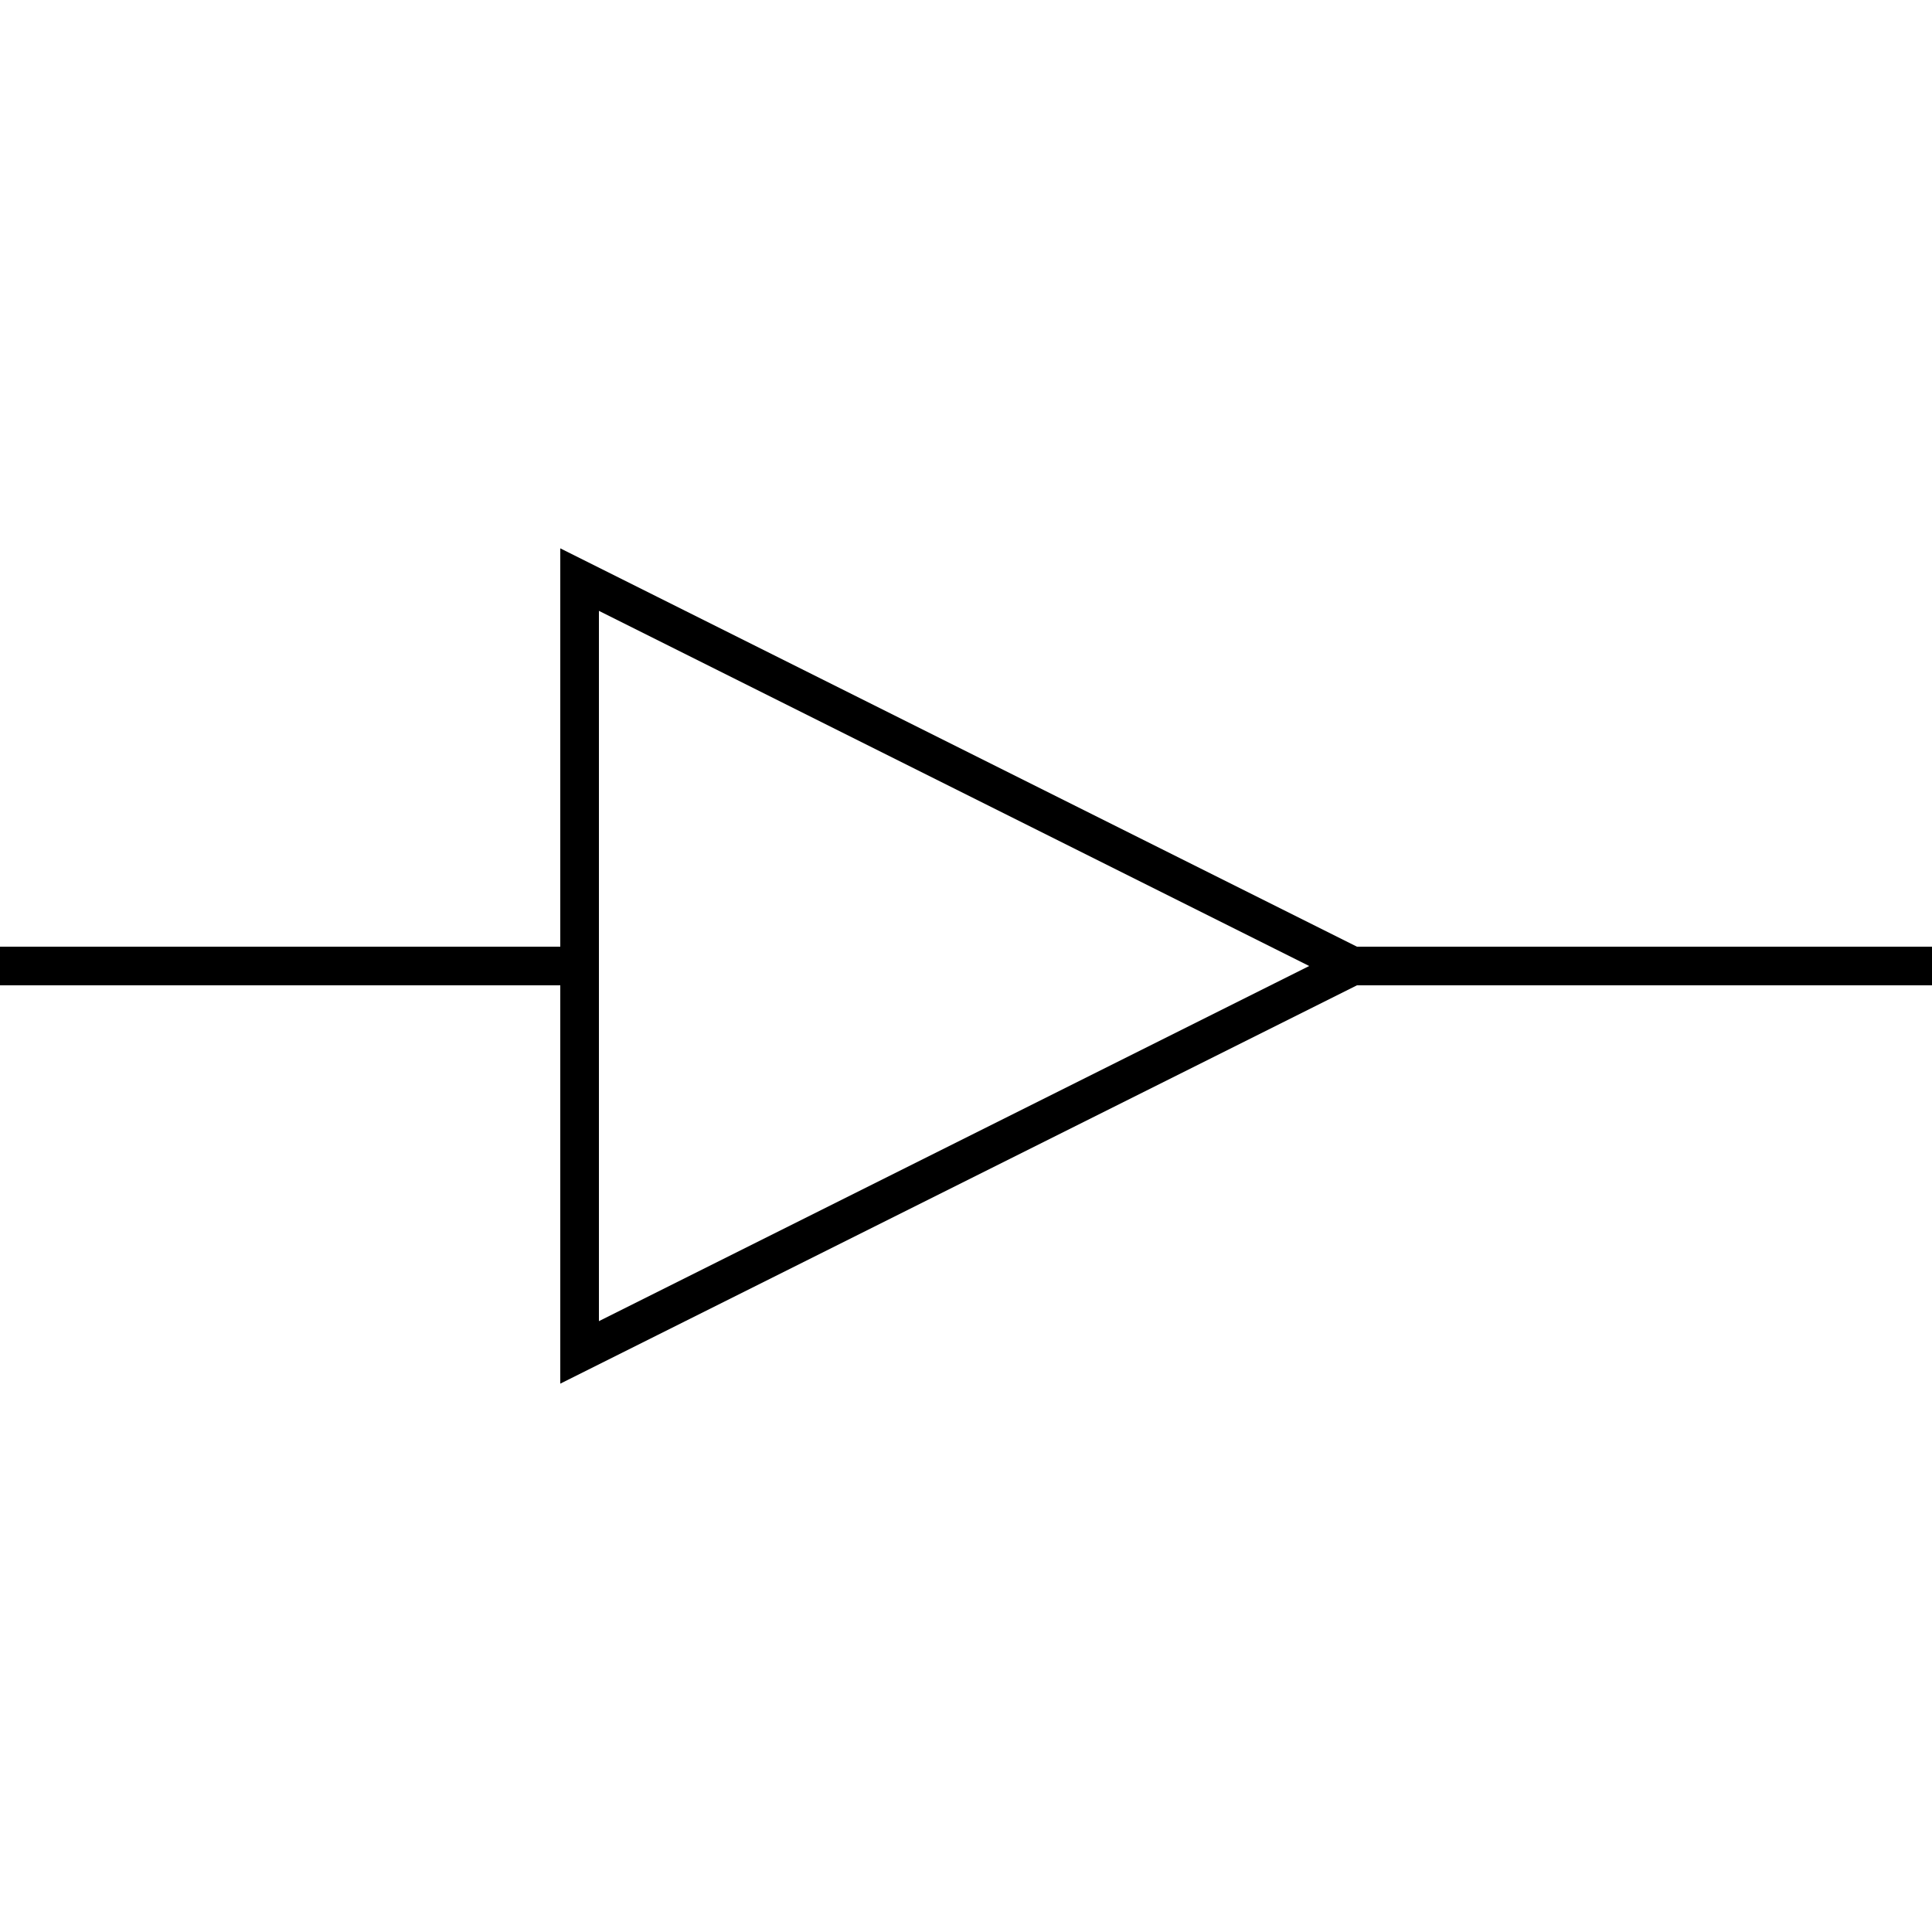
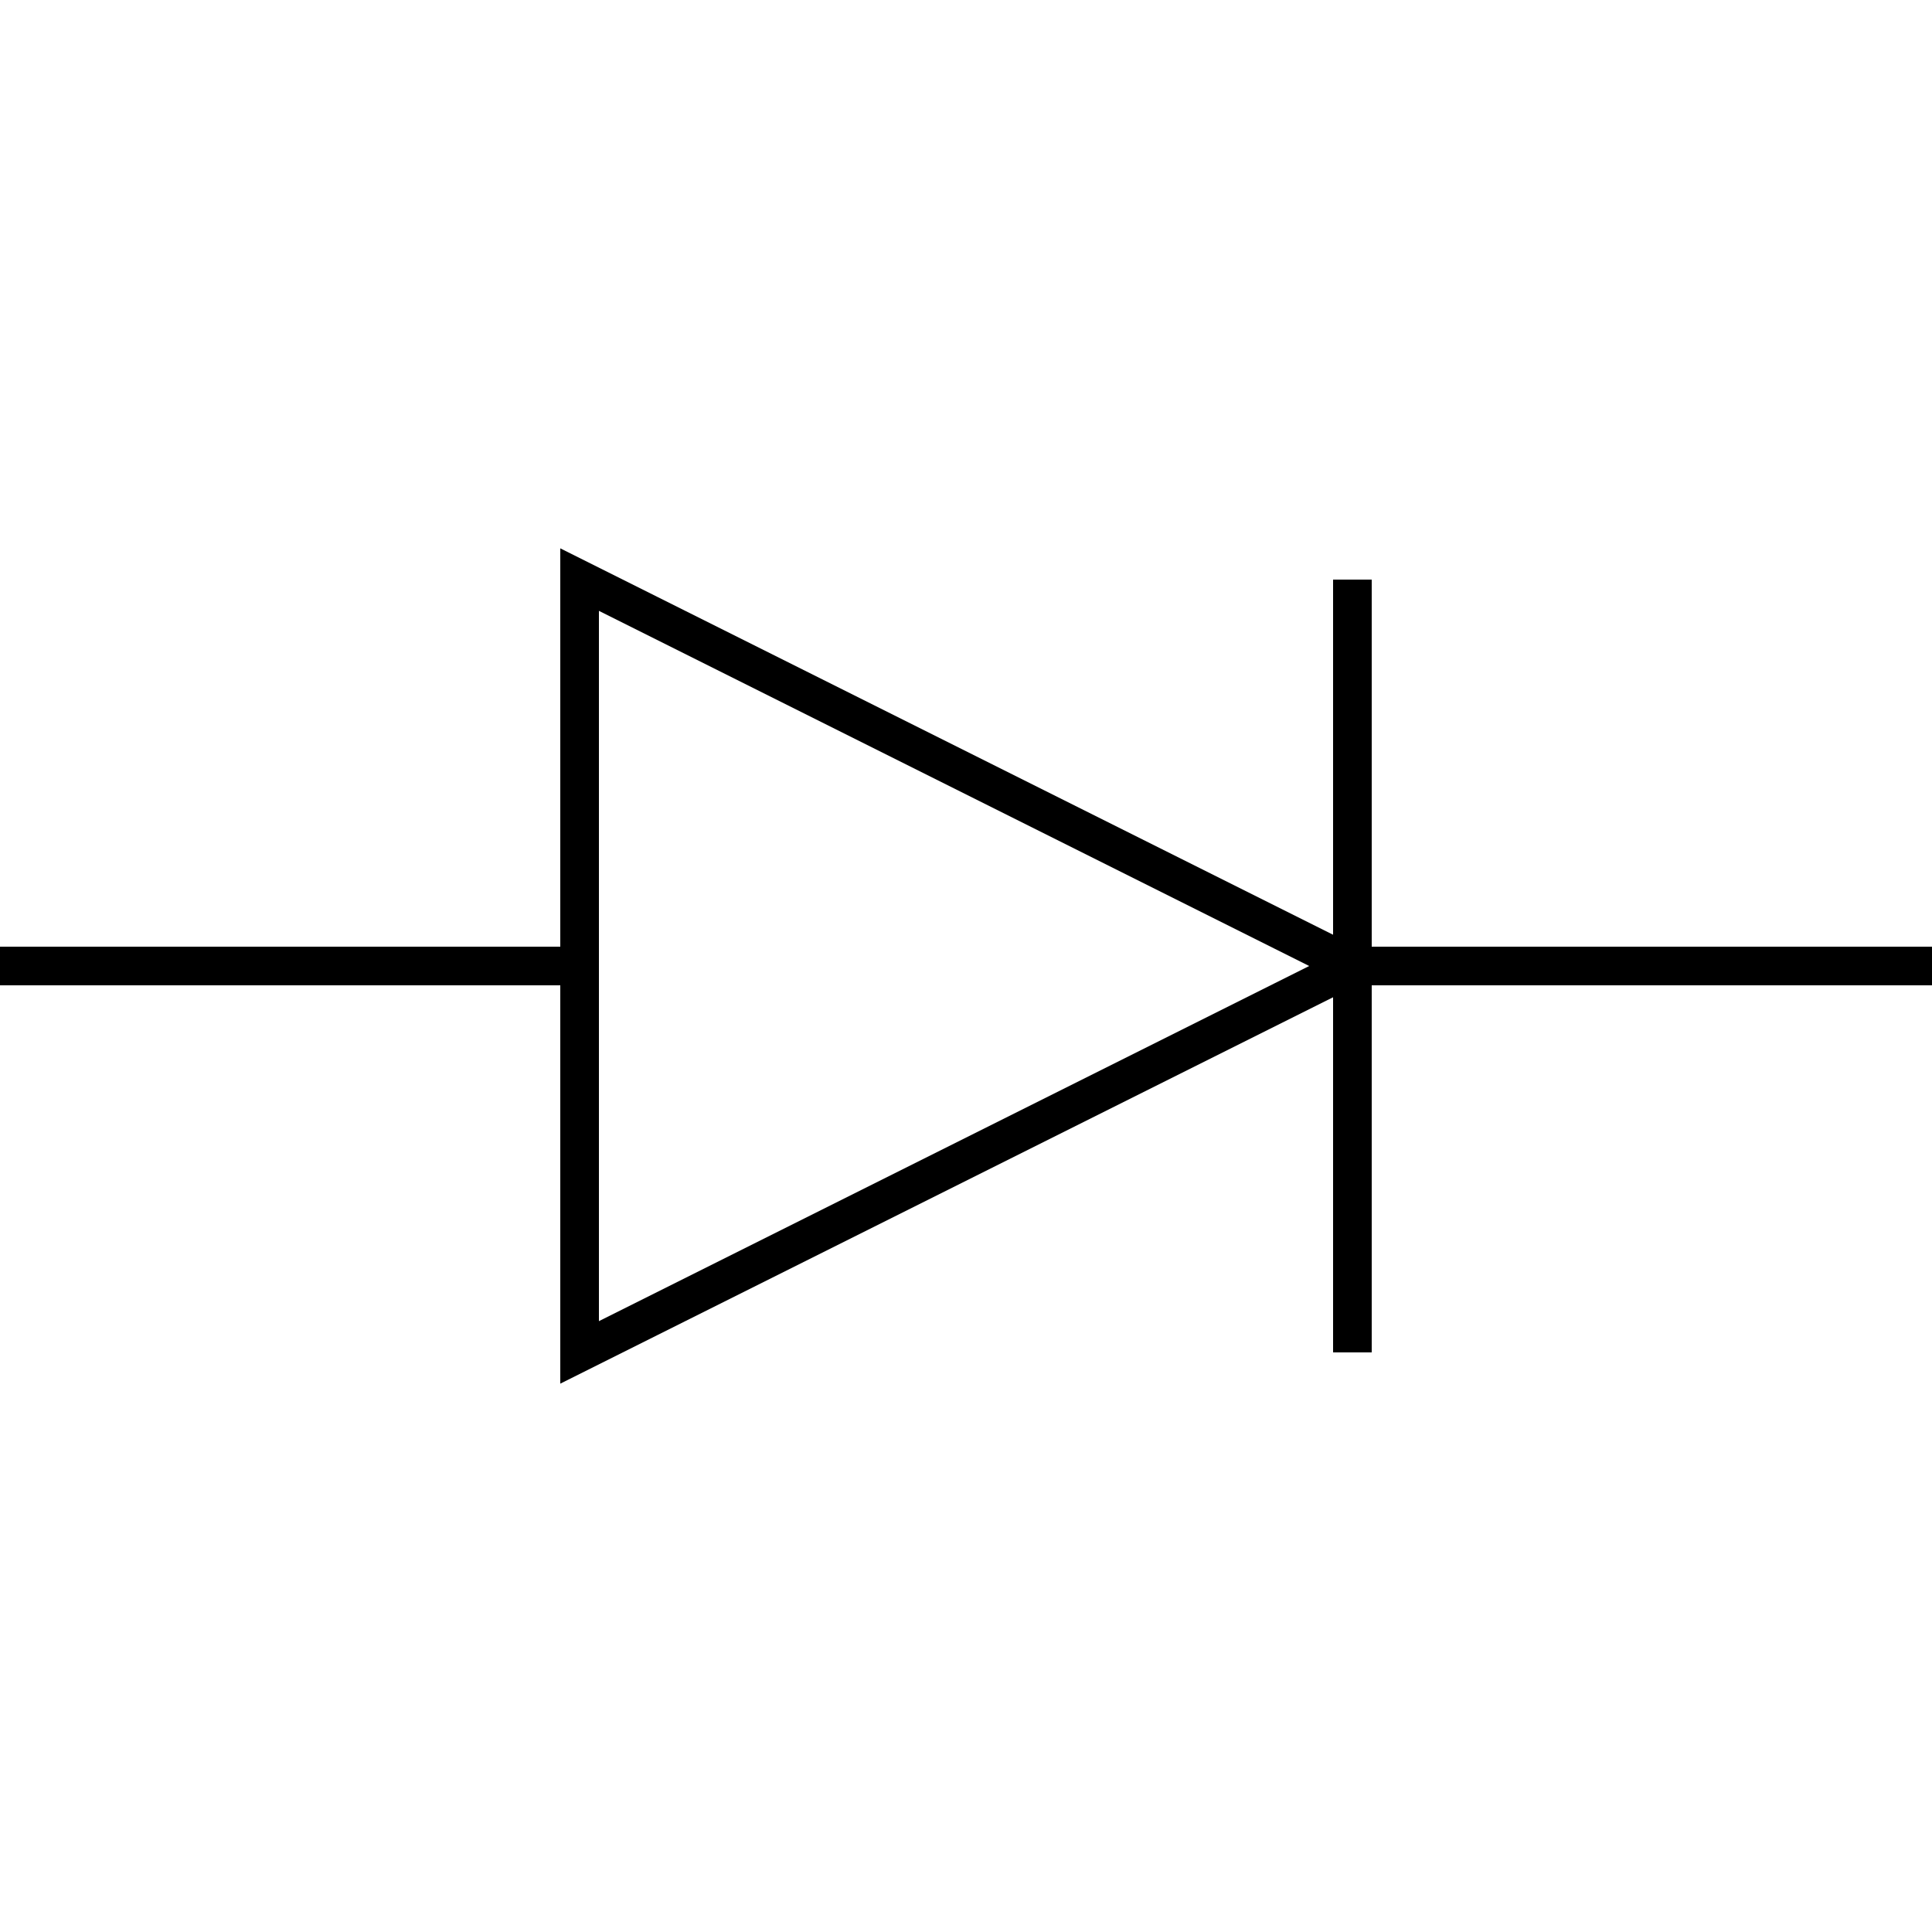
<svg xmlns="http://www.w3.org/2000/svg" viewBox="-50 -50 100 100">
  <g transform="translate(-50,-50)" stroke="#000" stroke-width="2">
    <path d="M 0,50 H 30" fill="none" />
    <path d="M 70,50 L 30,30 L 30,70 Z" fill="none" />
-     <path d="M 30,30 L 30,70" fill="none" stroke-width="2" />
+     <path d="M 70,30 L 70,70" fill="none" stroke-width="2" />
    <path d="M 70,50 H 100" fill="none" />
  </g>
</svg>
